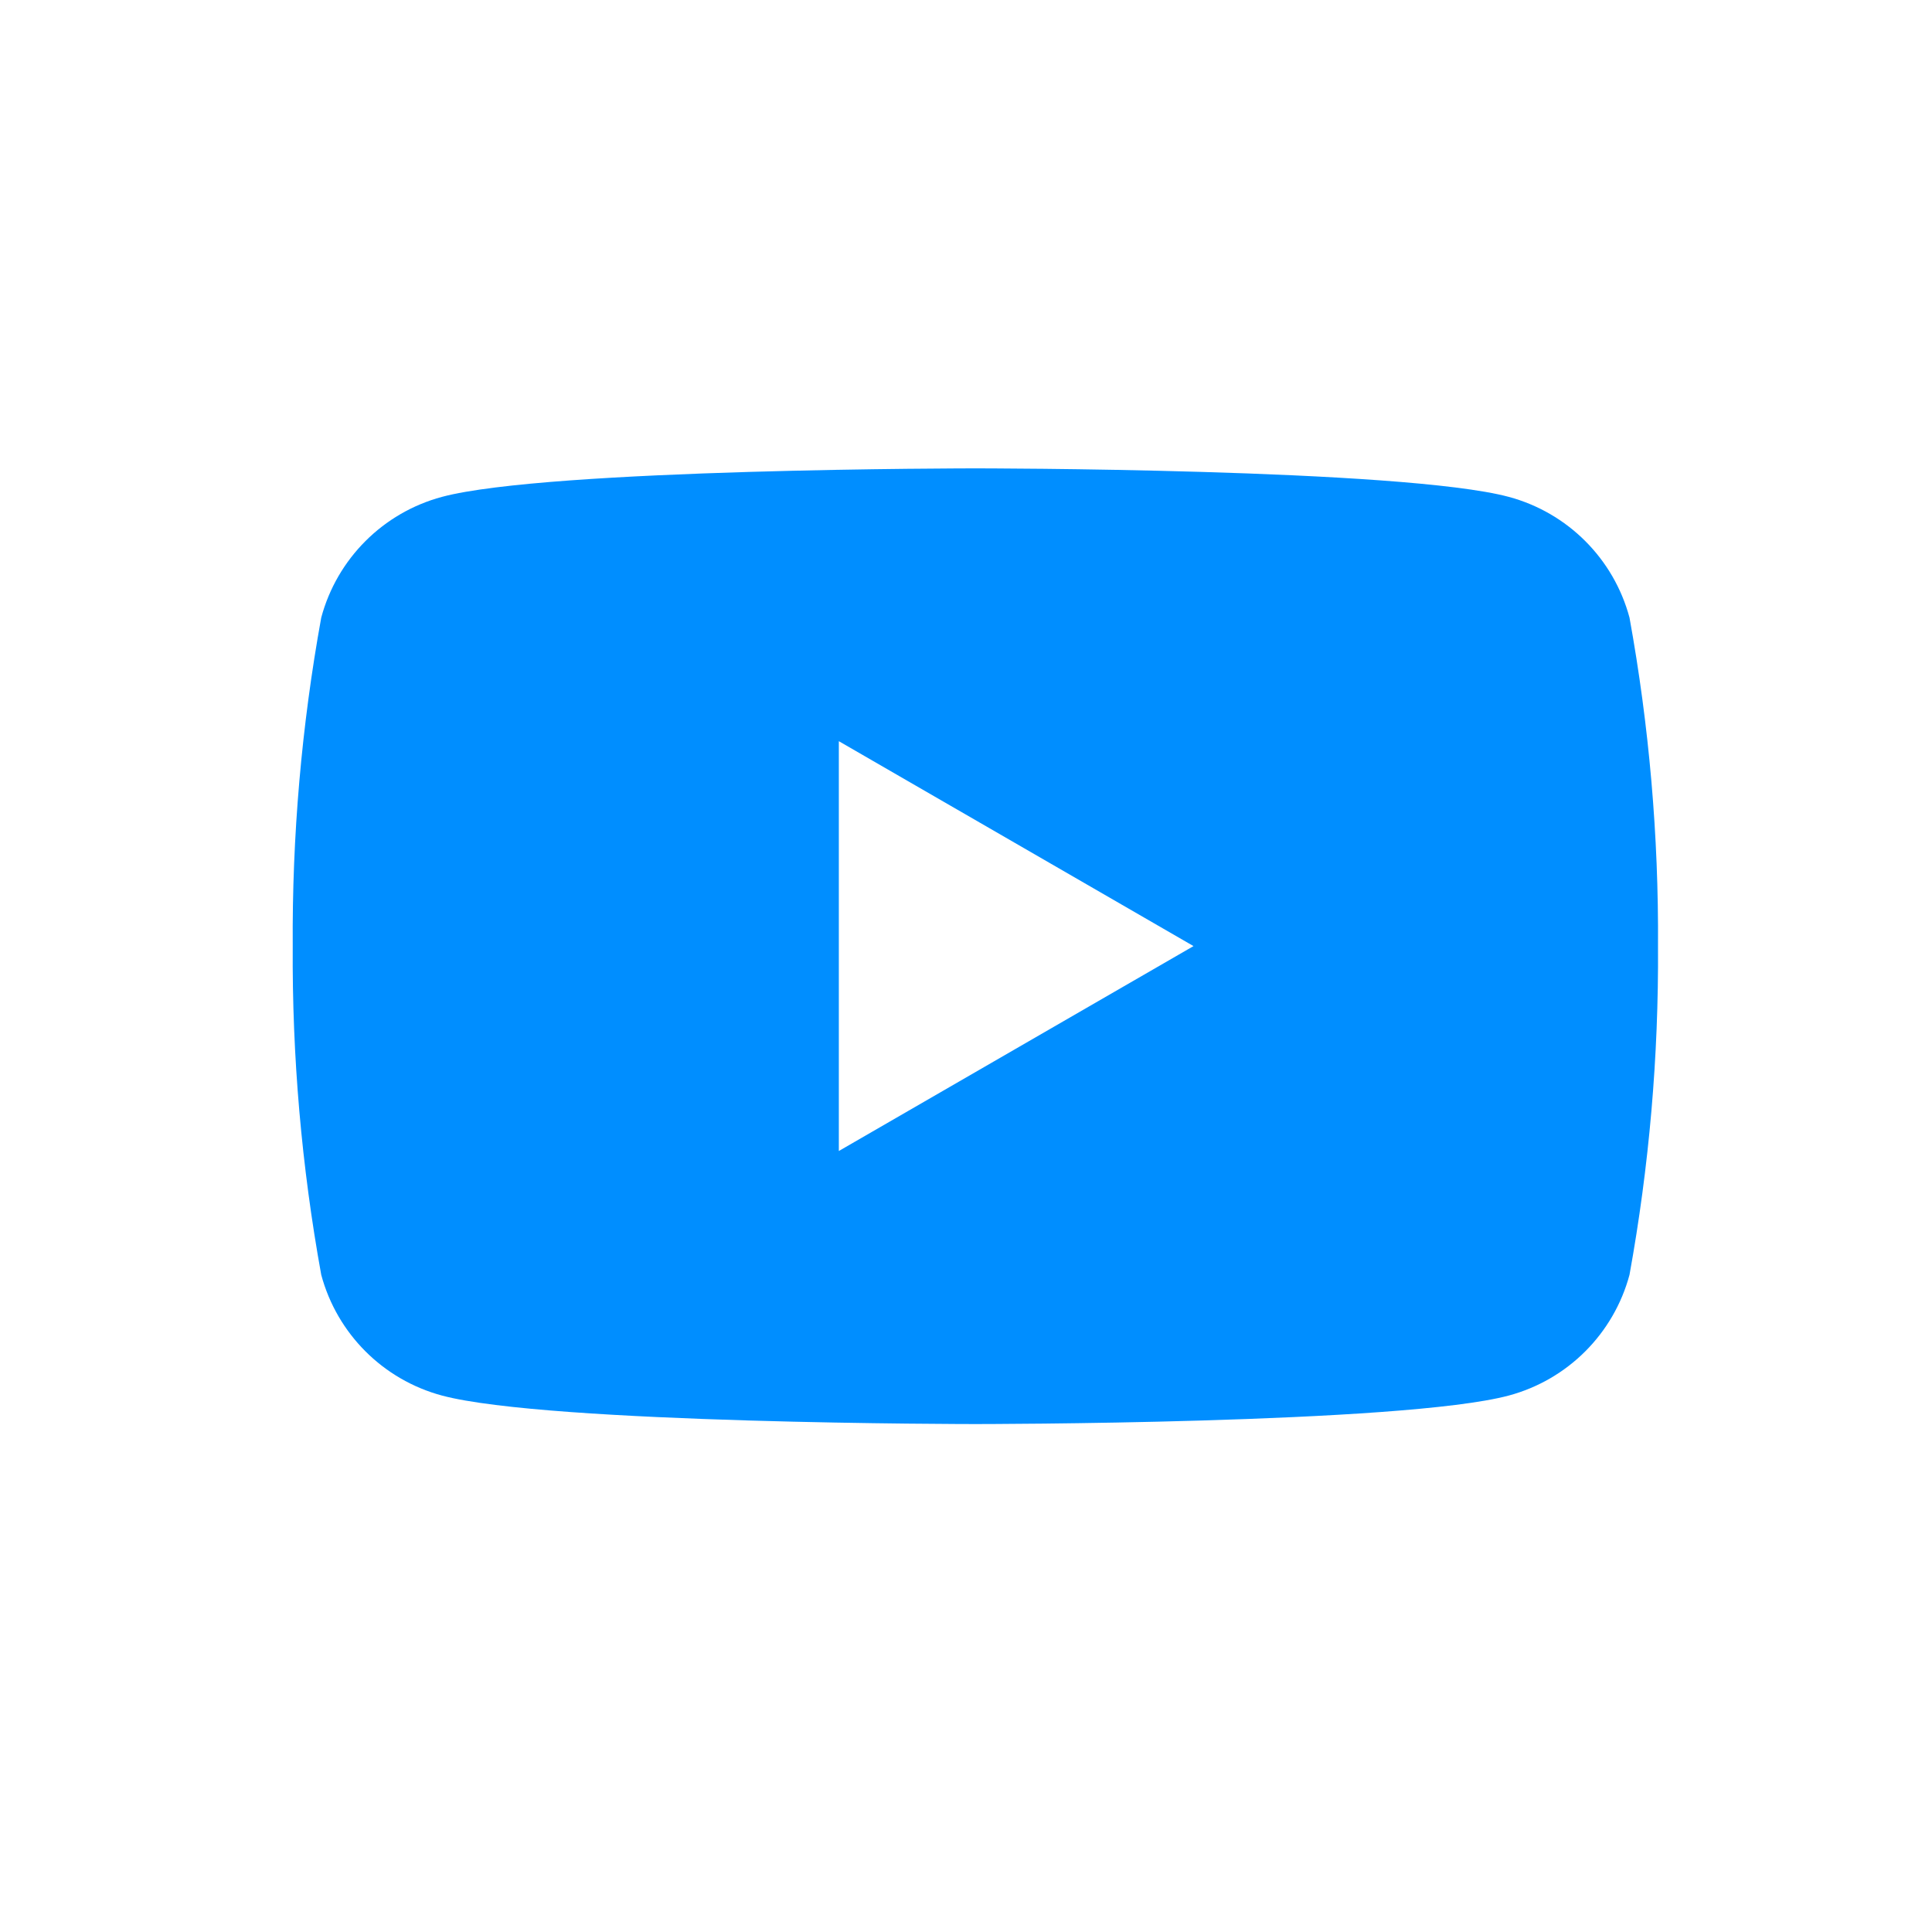
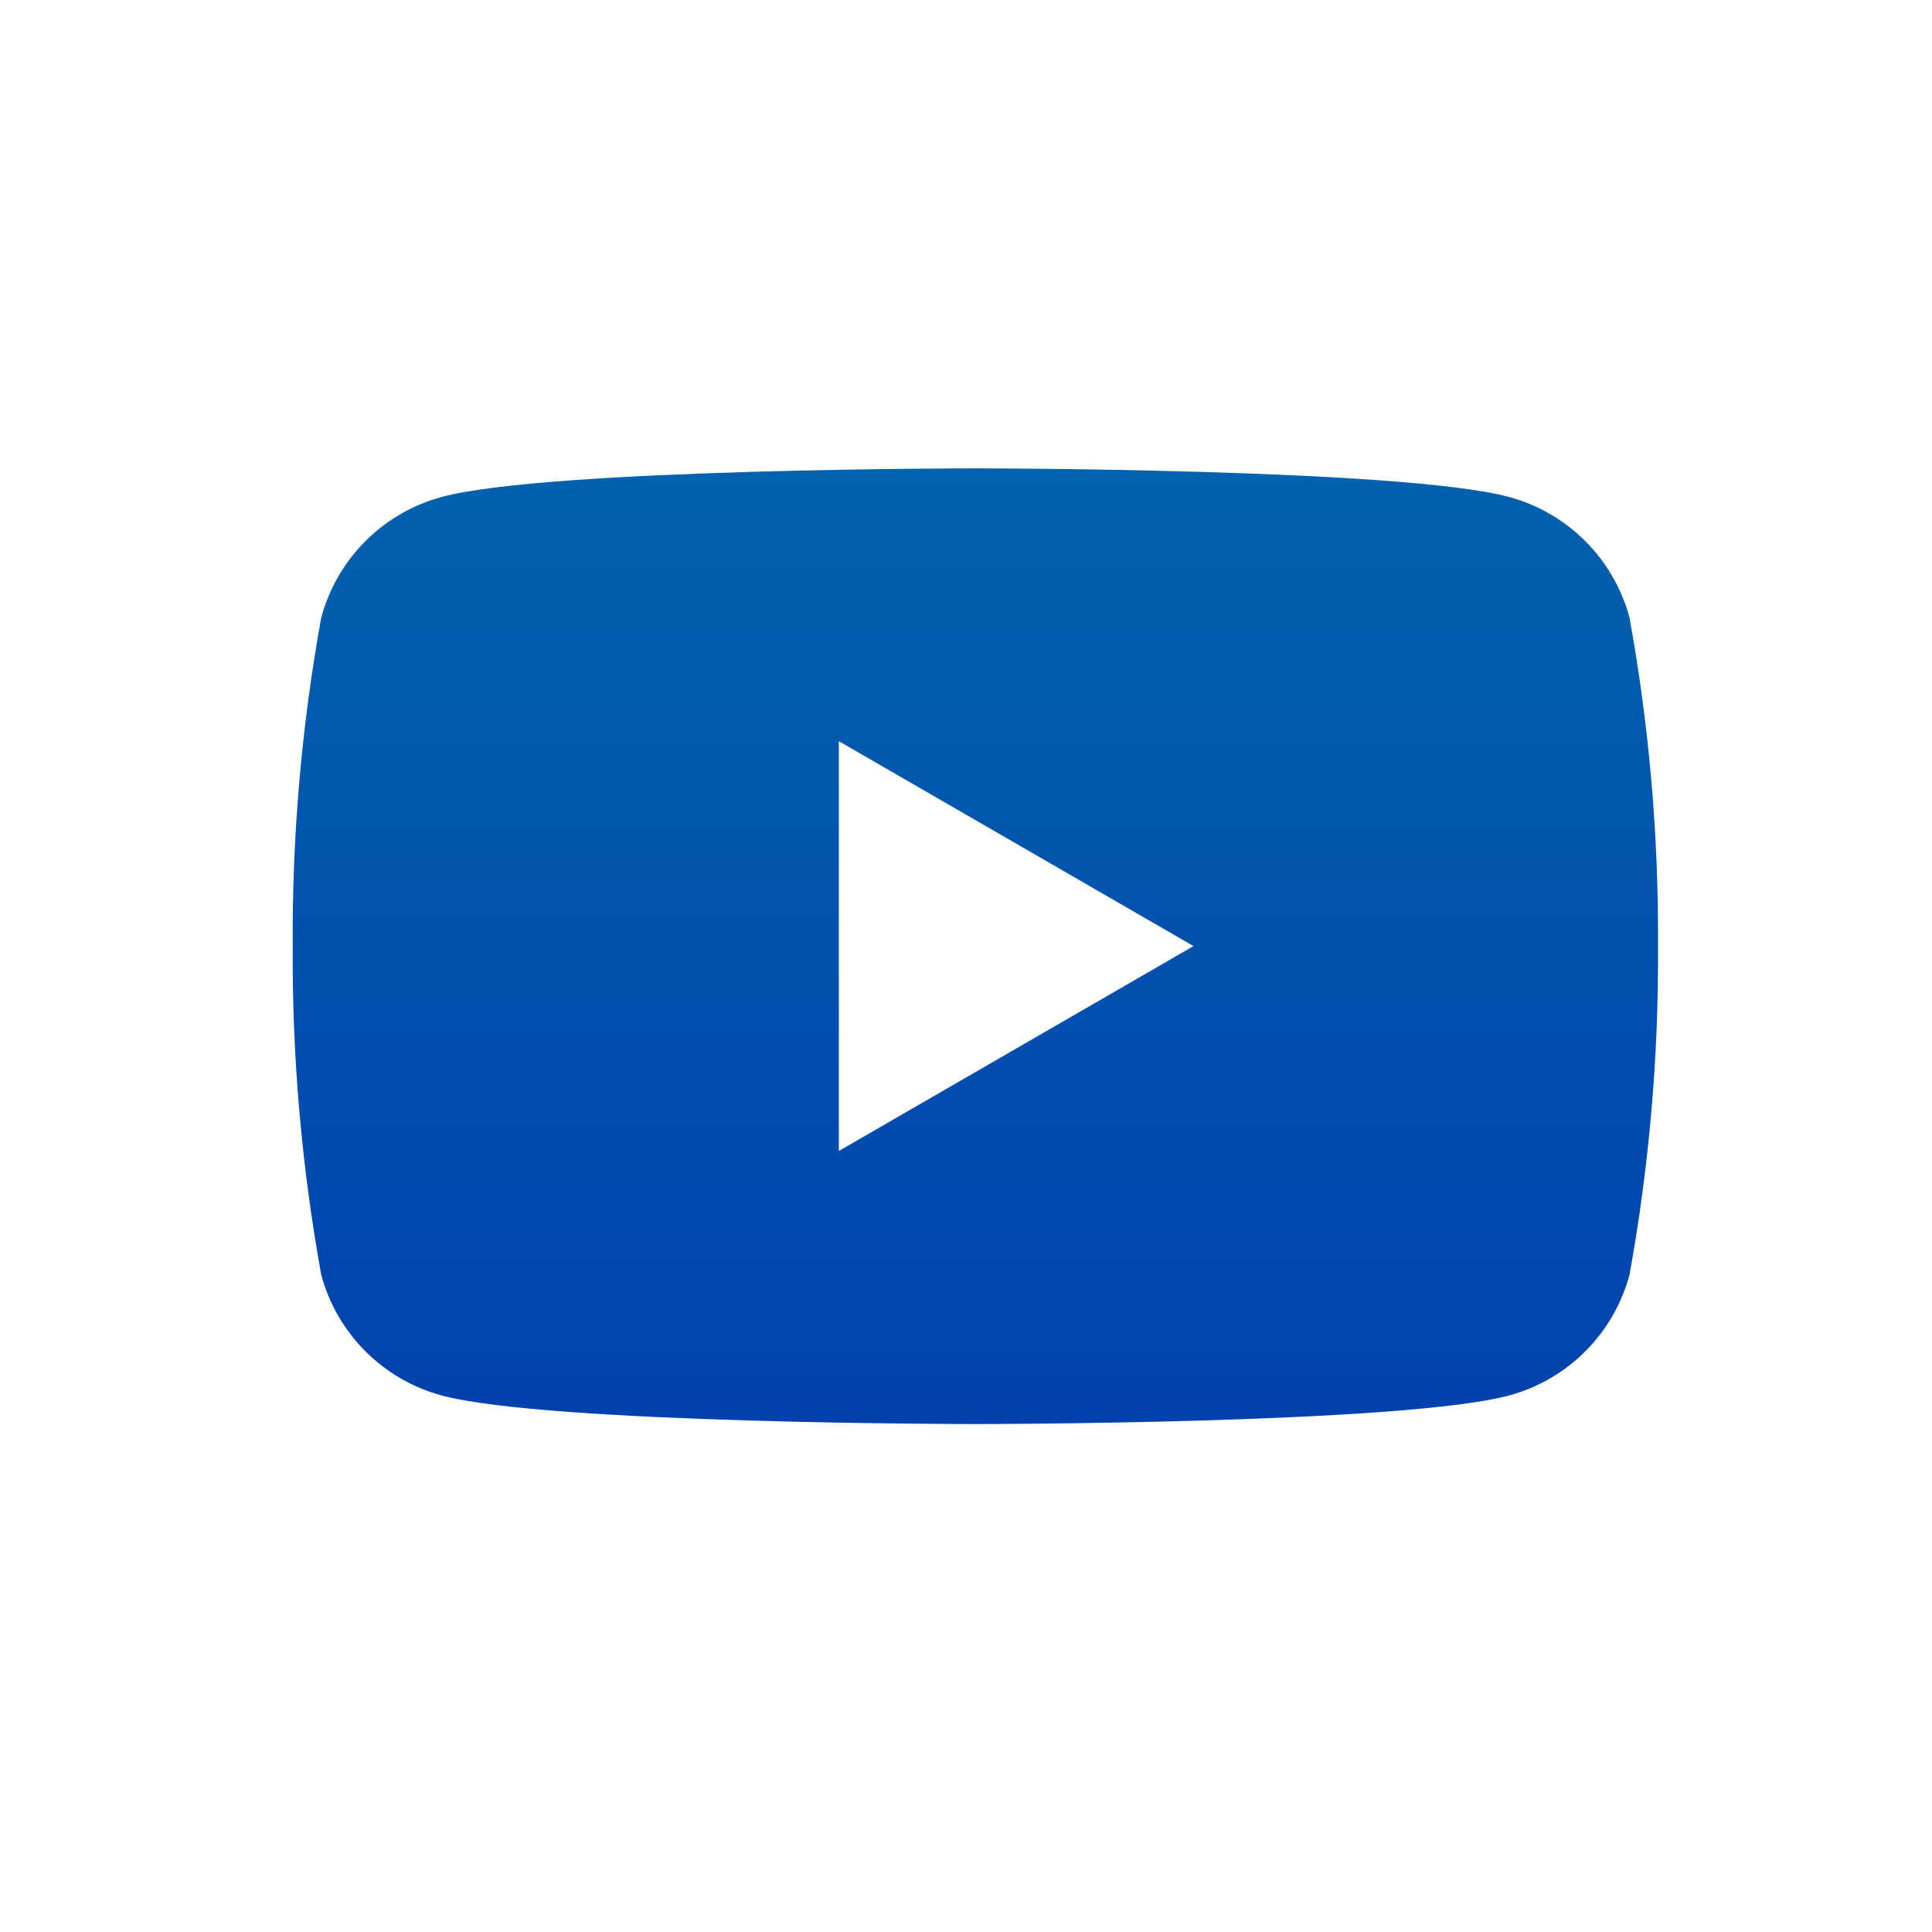
<svg xmlns="http://www.w3.org/2000/svg" width="33" height="33" viewBox="0 0 33 33">
  <defs>
+     <linearGradient id="linear-gradient" x1="0.5" x2="0.5" y2="1" gradientUnits="objectBoundingBox">
+       <stop offset="0" stop-color="#0262ad" />
+       <stop offset="1" stop-color="#0141ae" />
+     </linearGradient>
    <clipPath id="clip-path">
-       <rect id="Rectángulo_43" data-name="Rectángulo 43" width="23.32" height="16.324" transform="translate(0 0)" fill="#008eff" />
+       <rect id="Rectángulo_43" data-name="Rectángulo 43" width="23.32" height="16.324" transform="translate(0 0)" fill="url(#linear-gradient)" />
    </clipPath>
  </defs>
  <g id="Icon_Youtube" transform="translate(1098 -918)">
    <rect id="Rectángulo_52" data-name="Rectángulo 52" width="33" height="33" transform="translate(-1098 918)" fill="none" />
    <g id="Grupo_298" data-name="Grupo 298" transform="translate(-1093 926)">
      <g id="Grupo_297" data-name="Grupo 297" transform="translate(0 0)" clip-path="url(#clip-path)">
-         <path id="Trazado_745" data-name="Trazado 745" d="M22.833,2.549A2.92,2.92,0,0,0,20.771.487C18.952,0,11.66,0,11.66,0S4.368,0,2.549.487A2.92,2.92,0,0,0,.487,2.549,30.341,30.341,0,0,0,0,8.162a30.343,30.343,0,0,0,.487,5.613,2.92,2.92,0,0,0,2.062,2.062c1.819.487,9.111.487,9.111.487s7.292,0,9.111-.487a2.92,2.92,0,0,0,2.062-2.062,30.343,30.343,0,0,0,.487-5.613,30.341,30.341,0,0,0-.487-5.613M9.328,11.66v-7l6.058,3.5Z" transform="translate(0 0)" fill="#008eff" />
+         <path id="Trazado_745" data-name="Trazado 745" d="M22.833,2.549A2.92,2.92,0,0,0,20.771.487C18.952,0,11.66,0,11.66,0S4.368,0,2.549.487A2.92,2.92,0,0,0,.487,2.549,30.341,30.341,0,0,0,0,8.162a30.343,30.343,0,0,0,.487,5.613,2.92,2.92,0,0,0,2.062,2.062c1.819.487,9.111.487,9.111.487s7.292,0,9.111-.487a2.92,2.92,0,0,0,2.062-2.062,30.343,30.343,0,0,0,.487-5.613,30.341,30.341,0,0,0-.487-5.613M9.328,11.66v-7l6.058,3.5Z" transform="translate(0 0)" fill="url(#linear-gradient)" />
      </g>
    </g>
  </g>
</svg>
